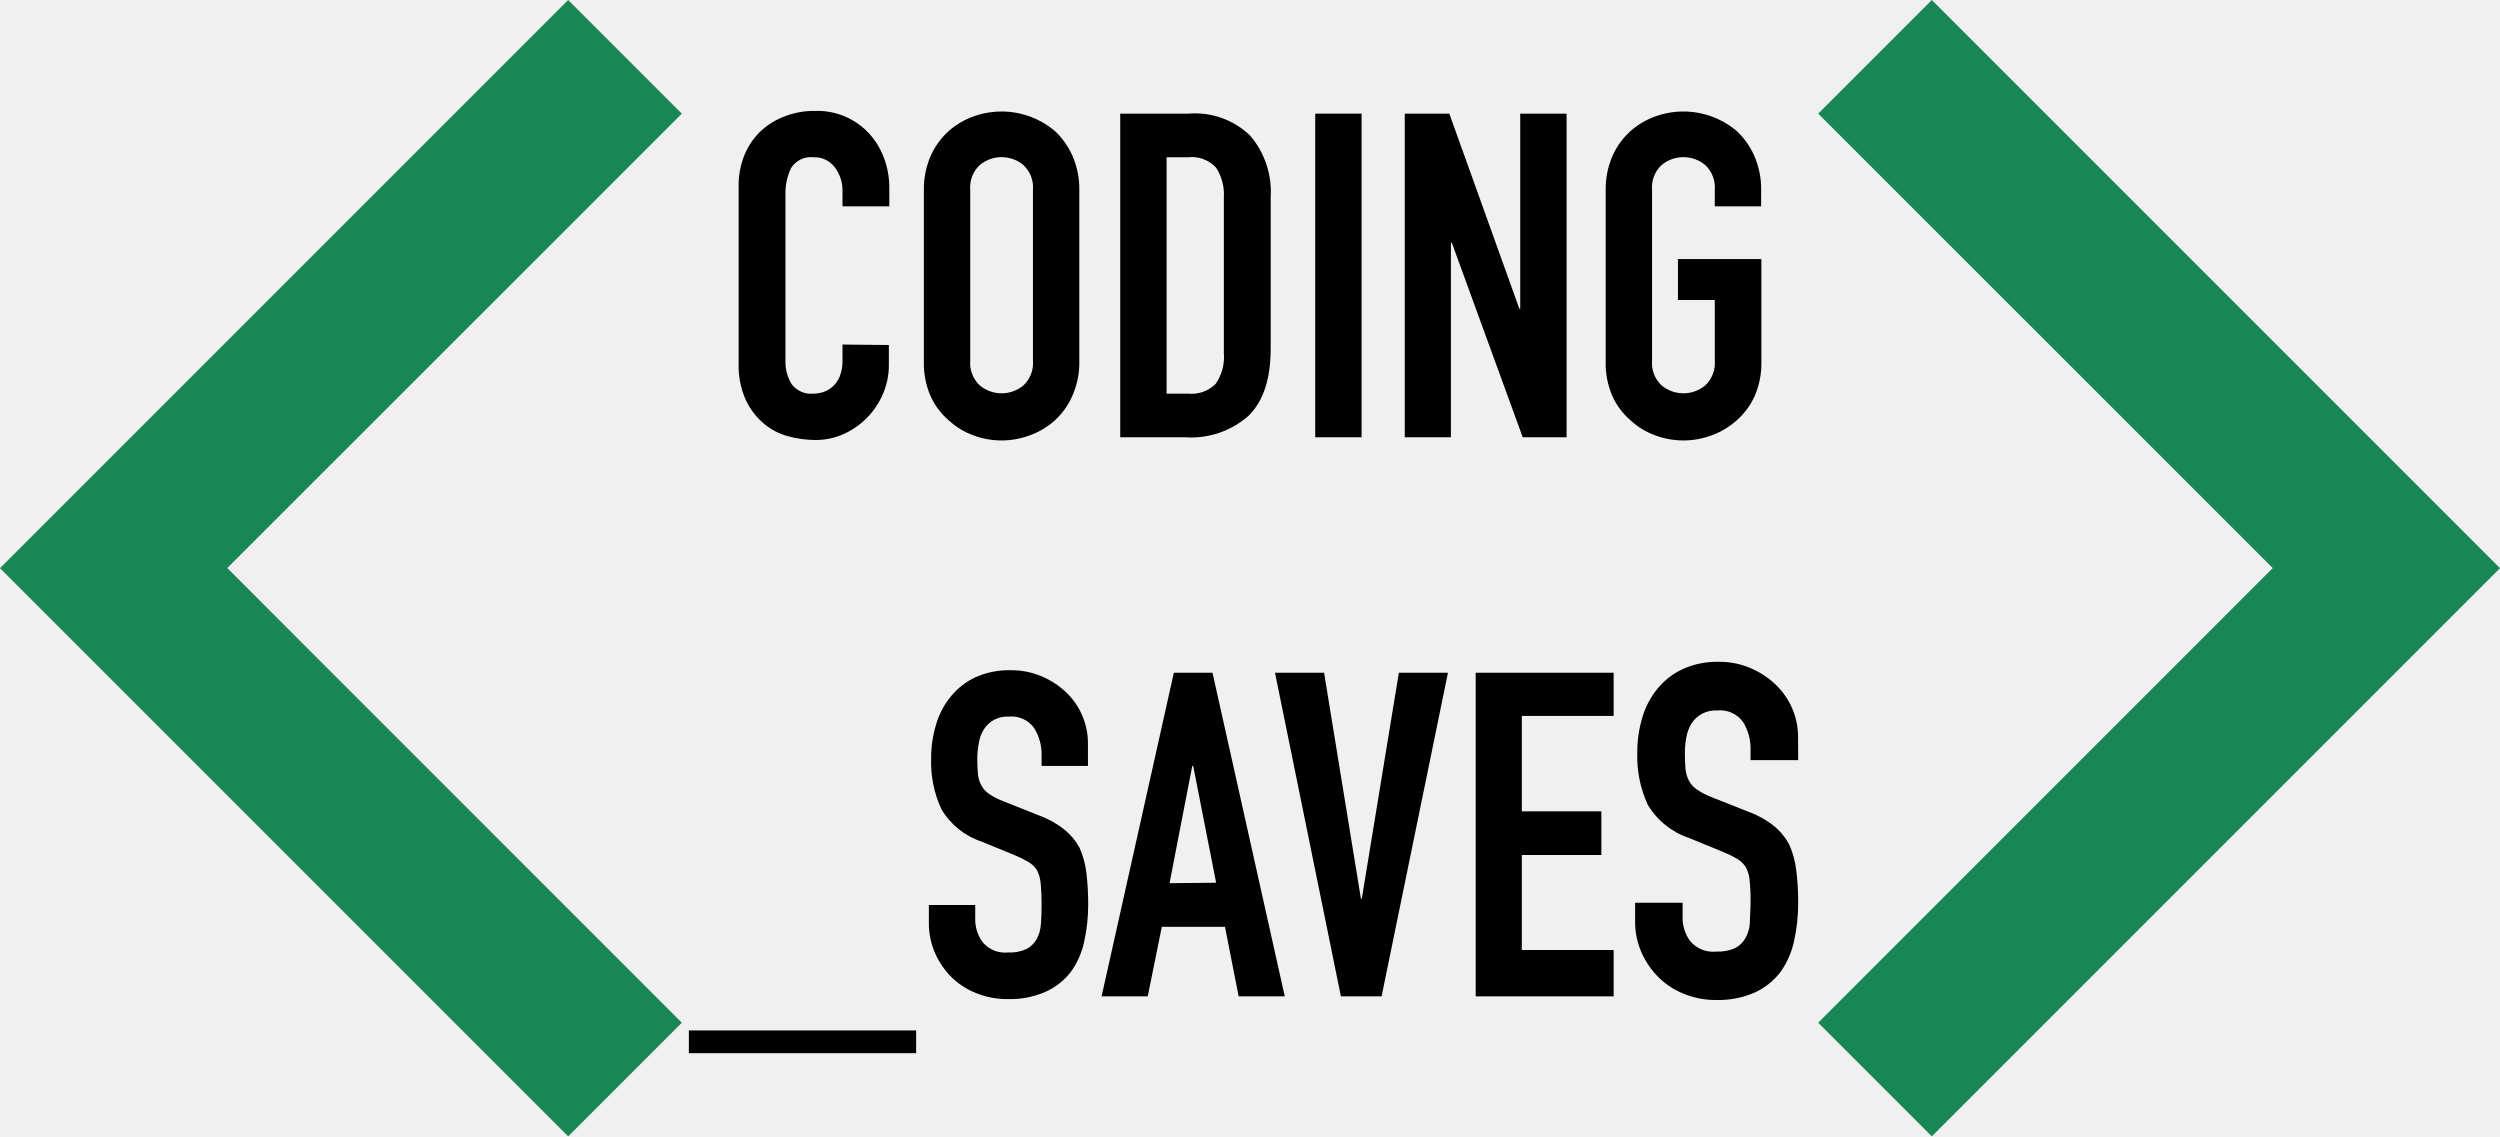
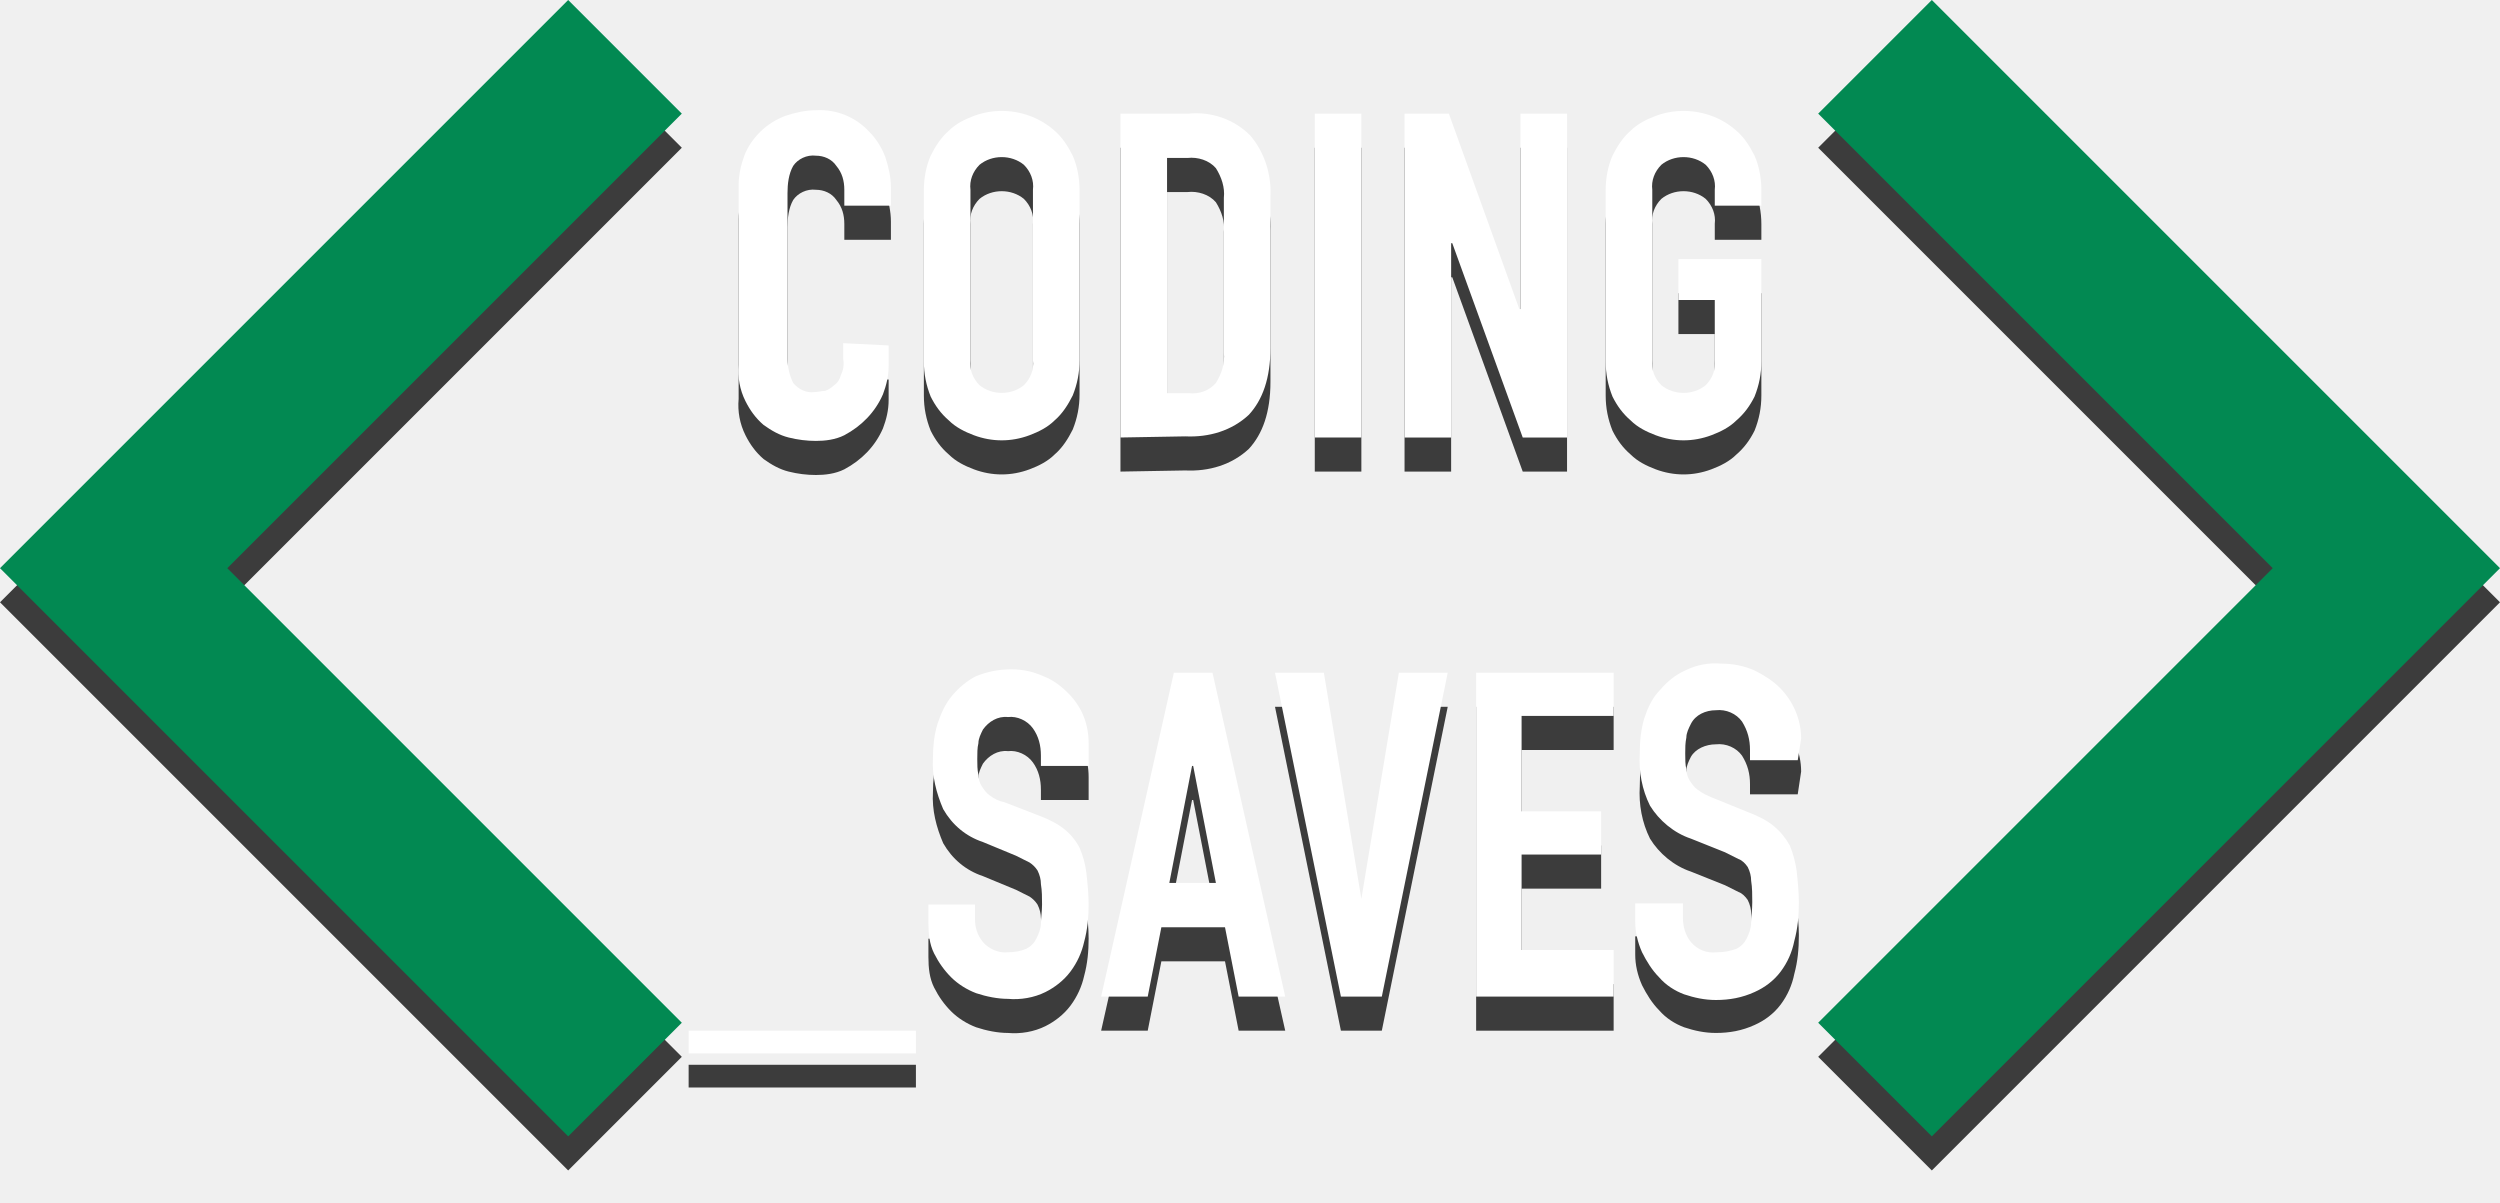
- <svg xmlns="http://www.w3.org/2000/svg" id="Layer_1" data-name="Layer 1" viewBox="0 0 220 100">
-   <defs>
-     <style>.cls-1{fill:#188755;}</style>
-   </defs>
-   <polygon class="cls-1" points="170 0 220 50 170 100 160 90 200 49.99 160 10 170 0" />
-   <polygon class="cls-1" points="50 0 0 50 50 100 60 90 20 49.99 60 10 50 0" />
-   <path d="M78.22,30.36v1.76a6.41,6.41,0,0,1-.5,2.5,6.8,6.8,0,0,1-3.44,3.56,6,6,0,0,1-2.54.54,9.3,9.3,0,0,1-2.36-.32,5.58,5.58,0,0,1-2.16-1.12,6.12,6.12,0,0,1-1.58-2.06A7.33,7.33,0,0,1,65,32V16.32a7,7,0,0,1,.48-2.6,6.1,6.1,0,0,1,1.36-2.08A6.29,6.29,0,0,1,69,10.26a7.09,7.09,0,0,1,2.7-.5,6.2,6.2,0,0,1,4.68,1.88,6.54,6.54,0,0,1,1.38,2.18,7.42,7.42,0,0,1,.5,2.74v1.6H74.14V16.8a3.33,3.33,0,0,0-.68-2.08,2.19,2.19,0,0,0-1.84-.88,2.07,2.07,0,0,0-2,.94,5.09,5.09,0,0,0-.5,2.38V31.72a3.76,3.76,0,0,0,.54,2.08,2.13,2.13,0,0,0,1.94.84,3.08,3.08,0,0,0,.86-.14A2.57,2.57,0,0,0,73.3,34a2.44,2.44,0,0,0,.6-.88,3.55,3.55,0,0,0,.24-1.4v-1.4Z" transform="translate(0 0)" />
-   <path d="M81.3,16.72a7.27,7.27,0,0,1,.6-3,6.41,6.41,0,0,1,1.6-2.2,6.74,6.74,0,0,1,2.18-1.28,7.26,7.26,0,0,1,7.14,1.28,6.73,6.73,0,0,1,1.56,2.2,7.27,7.27,0,0,1,.6,3v15a7.2,7.2,0,0,1-.6,3.08A6.39,6.39,0,0,1,92.82,37a6.81,6.81,0,0,1-2.22,1.32,7.1,7.1,0,0,1-4.92,0A6.35,6.35,0,0,1,83.5,37a6.1,6.1,0,0,1-1.6-2.12,7.2,7.2,0,0,1-.6-3.08Zm4.08,15a2.7,2.7,0,0,0,.82,2.18,3,3,0,0,0,3.88,0,2.7,2.7,0,0,0,.82-2.18v-15a2.7,2.7,0,0,0-.82-2.18,3,3,0,0,0-3.88,0,2.7,2.7,0,0,0-.82,2.18Z" transform="translate(0 0)" />
-   <path d="M98.58,38.48V10h6A7,7,0,0,1,110,11.92a7.61,7.61,0,0,1,1.82,5.44V30.68c0,2.67-.65,4.63-1.94,5.9a7.62,7.62,0,0,1-5.58,1.9Zm4.08-24.64v20.8h1.88a3,3,0,0,0,2.44-.86,4.15,4.15,0,0,0,.72-2.7V17.36a4.33,4.33,0,0,0-.68-2.6,2.91,2.91,0,0,0-2.48-.92Z" transform="translate(0 0)" />
-   <path d="M115.74,38.48V10h4.08V38.48Z" transform="translate(0 0)" />
-   <path d="M123.62,38.48V10h3.92l6.16,17.16h.08V10h4.08V38.48H134l-6.24-17.12h-.08V38.48Z" transform="translate(0 0)" />
-   <path d="M141.3,16.72a7.27,7.27,0,0,1,.6-3,6.41,6.41,0,0,1,1.6-2.2,6.74,6.74,0,0,1,2.18-1.28,7.26,7.26,0,0,1,7.14,1.28,6.73,6.73,0,0,1,1.56,2.2,7.27,7.27,0,0,1,.6,3v1.44H150.9V16.72a2.7,2.7,0,0,0-.82-2.18,3,3,0,0,0-3.88,0,2.7,2.7,0,0,0-.82,2.18v15a2.7,2.7,0,0,0,.82,2.18,3,3,0,0,0,3.88,0,2.7,2.7,0,0,0,.82-2.18V26.4h-3.24V22.8H155v9a7.2,7.2,0,0,1-.6,3.08A6.39,6.39,0,0,1,152.82,37a6.81,6.81,0,0,1-2.22,1.32,7.1,7.1,0,0,1-4.92,0A6.35,6.35,0,0,1,143.5,37a6.1,6.1,0,0,1-1.6-2.12,7.2,7.2,0,0,1-.6-3.08Z" transform="translate(0 0)" />
-   <path d="M60.62,92.68v-2h20v2Z" transform="translate(0 0)" />
-   <path d="M95.74,67.4H91.66v-.92A4.36,4.36,0,0,0,91,64.06a2.44,2.44,0,0,0-2.22-1,2.44,2.44,0,0,0-2.2,1.12,3.28,3.28,0,0,0-.44,1.18A7.7,7.7,0,0,0,86,66.72a13.48,13.48,0,0,0,.06,1.4,2.66,2.66,0,0,0,.3,1,2.19,2.19,0,0,0,.7.76,6.07,6.07,0,0,0,1.26.64l3.12,1.24A7.83,7.83,0,0,1,93.66,73,5.35,5.35,0,0,1,95,74.6a7.82,7.82,0,0,1,.6,2.18,22.8,22.8,0,0,1,.16,2.78,14.68,14.68,0,0,1-.36,3.34,7.07,7.07,0,0,1-1.16,2.62A5.81,5.81,0,0,1,92,87.28a7.74,7.74,0,0,1-3.32.64,7.18,7.18,0,0,1-2.76-.52A6.57,6.57,0,0,1,83.74,86a6.89,6.89,0,0,1-1.46-2.14,6.49,6.49,0,0,1-.54-2.66V79.64h4.08v1.28a3.33,3.33,0,0,0,.66,2,2.57,2.57,0,0,0,2.22.9,3.6,3.6,0,0,0,1.62-.3,2.26,2.26,0,0,0,.9-.86,3.19,3.19,0,0,0,.38-1.34q.06-.78.06-1.74a18.13,18.13,0,0,0-.08-1.84,3.28,3.28,0,0,0-.32-1.16,2.42,2.42,0,0,0-.74-.72,9.27,9.27,0,0,0-1.22-.6l-2.92-1.2a6.45,6.45,0,0,1-3.54-2.86,9.84,9.84,0,0,1-.9-4.46,10.12,10.12,0,0,1,.44-3,6.79,6.79,0,0,1,1.32-2.48,6,6,0,0,1,2.14-1.66,7.17,7.17,0,0,1,3.1-.62,6.83,6.83,0,0,1,2.78.56A7.24,7.24,0,0,1,93.9,61a6.21,6.21,0,0,1,1.84,4.4Z" transform="translate(0 0)" />
-   <path d="M96.94,87.68,103.3,59.2h3.4l6.36,28.48H109l-1.2-6.12h-5.56L101,87.68Zm10.08-10L105,67.4h-.08l-2,10.32Z" transform="translate(0 0)" />
-   <path d="M127.42,59.2l-5.84,28.48H118l-5.8-28.48h4.32l3.24,19.88h.08L123.1,59.2Z" transform="translate(0 0)" />
-   <path d="M129.86,87.68V59.2H142V63h-8.08V71.4h7v3.84h-7V83.6H142v4.08Z" transform="translate(0 0)" />
-   <path d="M158.24,66.89h-4.19V66a4.47,4.47,0,0,0-.67-2.48,2.5,2.5,0,0,0-2.28-1,2.51,2.51,0,0,0-2.25,1.15,3.45,3.45,0,0,0-.45,1.21,7.21,7.21,0,0,0-.13,1.42,14.12,14.12,0,0,0,.06,1.43,3,3,0,0,0,.31,1,2.2,2.2,0,0,0,.72.77,6.35,6.35,0,0,0,1.29.66l3.2,1.27a7.9,7.9,0,0,1,2.25,1.25,5.37,5.37,0,0,1,1.36,1.66,7.82,7.82,0,0,1,.61,2.24,21.84,21.84,0,0,1,.17,2.85,15.32,15.32,0,0,1-.37,3.42,7.44,7.44,0,0,1-1.19,2.69,6,6,0,0,1-2.26,1.8,7.9,7.9,0,0,1-3.4.66,7.35,7.35,0,0,1-2.83-.54,6.56,6.56,0,0,1-2.25-1.47,7.16,7.16,0,0,1-1.5-2.2,6.61,6.61,0,0,1-.55-2.72V79.44h4.18v1.31a3.39,3.39,0,0,0,.67,2.07,2.62,2.62,0,0,0,2.28.92,3.76,3.76,0,0,0,1.66-.3,2.19,2.19,0,0,0,.92-.89,3.19,3.19,0,0,0,.39-1.37c0-.53.06-1.13.06-1.78a16.43,16.43,0,0,0-.08-1.89,3.06,3.06,0,0,0-.33-1.19,2.34,2.34,0,0,0-.76-.74,9.8,9.8,0,0,0-1.25-.61l-3-1.23A6.7,6.7,0,0,1,145,70.81a10.16,10.16,0,0,1-.92-4.57,10.6,10.6,0,0,1,.45-3.12,7.11,7.11,0,0,1,1.35-2.54,6.23,6.23,0,0,1,2.2-1.7,7.25,7.25,0,0,1,3.18-.64,6.88,6.88,0,0,1,2.85.58,7.26,7.26,0,0,1,2.23,1.51,6.33,6.33,0,0,1,1.89,4.51Z" transform="translate(0 0)" />
+ <svg xmlns="http://www.w3.org/2000/svg" version="1.1" id="Layer_1" x="0px" y="0px" viewBox="0 0 220 105.8" style="enable-background:new 0 0 220 105.8;" xml:space="preserve">
+   <style type="text/css">
+ 	.st0{opacity:0.75;}
+ 	.st1{fill:#028952;}
+ 	.st2{fill:#FFFFFF;}
+ </style>
+   <g>
+     <g class="st0">
+       <polygon points="170,3 220,53 170,103 160,93 200,53 160,13   " />
+     </g>
+     <g>
+       <polygon class="st1" points="170,0 220,50 170,100 160,90 200,50 160,10   " />
+     </g>
+   </g>
+   <g>
+     <g class="st0">
+       <polygon points="50,3 0,53 50,103 60,93 20,53 60,13   " />
+     </g>
+     <g>
+       <polygon class="st1" points="50,0 0,50 50,100 60,90 20,50 60,10   " />
+     </g>
+   </g>
+   <g>
+     <g class="st0">
+       <path d="M78.2,33.4v1.8c0,0.9-0.2,1.7-0.5,2.5c-0.7,1.6-1.9,2.8-3.4,3.6c-0.8,0.4-1.7,0.5-2.5,0.5c-0.8,0-1.6-0.1-2.4-0.3    c-0.8-0.2-1.5-0.6-2.2-1.1c-0.7-0.6-1.2-1.3-1.6-2.1c-0.5-1-0.7-2.1-0.6-3.2V19.3c0-0.9,0.2-1.8,0.5-2.6c0.3-0.8,0.8-1.5,1.4-2.1    c0.6-0.6,1.4-1.1,2.2-1.4c0.9-0.3,1.8-0.5,2.7-0.5c1.8-0.1,3.5,0.6,4.7,1.9c0.6,0.6,1.1,1.4,1.4,2.2c0.3,0.9,0.5,1.8,0.5,2.7v1.6    h-4.1v-1.4c0-0.8-0.2-1.5-0.7-2.1c-0.4-0.6-1.1-0.9-1.8-0.9c-0.8-0.1-1.6,0.3-2,0.9c-0.4,0.7-0.5,1.6-0.5,2.4v14.6    c0,0.7,0.2,1.5,0.5,2.1c0.5,0.6,1.2,0.9,1.9,0.8c0.3,0,0.6-0.1,0.9-0.1c0.3-0.1,0.6-0.3,0.8-0.5c0.3-0.2,0.5-0.5,0.6-0.9    c0.2-0.4,0.3-0.9,0.2-1.4v-1.4L78.2,33.4z" />
+     </g>
+     <g>
+       <path class="st2" d="M78.2,30.4v1.8c0,0.9-0.2,1.7-0.5,2.5c-0.7,1.6-1.9,2.8-3.4,3.6c-0.8,0.4-1.7,0.5-2.5,0.5    c-0.8,0-1.6-0.1-2.4-0.3c-0.8-0.2-1.5-0.6-2.2-1.1c-0.7-0.6-1.2-1.3-1.6-2.1c-0.5-1-0.7-2.1-0.6-3.2V16.3c0-0.9,0.2-1.8,0.5-2.6    c0.3-0.8,0.8-1.5,1.4-2.1c0.6-0.6,1.4-1.1,2.2-1.4c0.9-0.3,1.8-0.5,2.7-0.5c1.8-0.1,3.5,0.6,4.7,1.9c0.6,0.6,1.1,1.4,1.4,2.2    c0.3,0.9,0.5,1.8,0.5,2.7v1.6h-4.1v-1.4c0-0.8-0.2-1.5-0.7-2.1c-0.4-0.6-1.1-0.9-1.8-0.9c-0.8-0.1-1.6,0.3-2,0.9    c-0.4,0.7-0.5,1.6-0.5,2.4v14.6c0,0.7,0.2,1.5,0.5,2.1c0.5,0.6,1.2,0.9,1.9,0.8c0.3,0,0.6-0.1,0.9-0.1c0.3-0.1,0.6-0.3,0.8-0.5    c0.3-0.2,0.5-0.5,0.6-0.9c0.2-0.4,0.3-0.9,0.2-1.4v-1.4L78.2,30.4z" />
+     </g>
+   </g>
+   <g>
+     <g class="st0">
+       <path d="M81.3,19.7c0-1,0.2-2.1,0.6-3c0.4-0.8,0.9-1.6,1.6-2.2c0.6-0.6,1.4-1,2.2-1.3c2.4-0.9,5.2-0.4,7.1,1.3    c0.7,0.6,1.2,1.4,1.6,2.2c0.4,0.9,0.6,2,0.6,3v15c0,1.1-0.2,2.1-0.6,3.1c-0.4,0.8-0.9,1.6-1.6,2.2c-0.6,0.6-1.4,1-2.2,1.3    c-1.6,0.6-3.3,0.6-4.9,0c-0.8-0.3-1.6-0.7-2.2-1.3c-0.7-0.6-1.2-1.3-1.6-2.1c-0.4-1-0.6-2-0.6-3.1V19.7z M85.4,34.7    c-0.1,0.8,0.2,1.6,0.8,2.2c1.1,0.9,2.8,0.9,3.9,0c0.6-0.6,0.9-1.4,0.8-2.2v-15c0.1-0.8-0.2-1.6-0.8-2.2c-1.1-0.9-2.8-0.9-3.9,0    c-0.6,0.6-0.9,1.4-0.8,2.2V34.7z" />
+     </g>
+     <g>
+       <path class="st2" d="M81.3,16.7c0-1,0.2-2.1,0.6-3c0.4-0.8,0.9-1.6,1.6-2.2c0.6-0.6,1.4-1,2.2-1.3c2.4-0.9,5.2-0.4,7.1,1.3    c0.7,0.6,1.2,1.4,1.6,2.2c0.4,0.9,0.6,2,0.6,3v15c0,1.1-0.2,2.1-0.6,3.1c-0.4,0.8-0.9,1.6-1.6,2.2c-0.6,0.6-1.4,1-2.2,1.3    c-1.6,0.6-3.3,0.6-4.9,0c-0.8-0.3-1.6-0.7-2.2-1.3c-0.7-0.6-1.2-1.3-1.6-2.1c-0.4-1-0.6-2-0.6-3.1V16.7z M85.4,31.7    c-0.1,0.8,0.2,1.6,0.8,2.2c1.1,0.9,2.8,0.9,3.9,0c0.6-0.6,0.9-1.4,0.8-2.2v-15c0.1-0.8-0.2-1.6-0.8-2.2c-1.1-0.9-2.8-0.9-3.9,0    c-0.6,0.6-0.9,1.4-0.8,2.2V31.7z" />
+     </g>
+   </g>
+   <g>
+     <g class="st0">
+       <path d="M98.6,41.5V13h6c2-0.2,4,0.5,5.4,1.9c1.3,1.5,1.9,3.5,1.8,5.4v13.3c0,2.7-0.7,4.6-1.9,5.9c-1.5,1.4-3.5,2-5.6,1.9    L98.6,41.5z M102.7,16.8v20.8h1.9c0.9,0.1,1.8-0.2,2.4-0.9c0.5-0.8,0.8-1.7,0.7-2.7V20.4c0.1-0.9-0.2-1.8-0.7-2.6    c-0.6-0.7-1.6-1-2.5-0.9H102.7z" />
+     </g>
+     <g>
+       <path class="st2" d="M98.6,38.5V10h6c2-0.2,4,0.5,5.4,1.9c1.3,1.5,1.9,3.5,1.8,5.4v13.3c0,2.7-0.7,4.6-1.9,5.9    c-1.5,1.4-3.5,2-5.6,1.9L98.6,38.5z M102.7,13.8v20.8h1.9c0.9,0.1,1.8-0.2,2.4-0.9c0.5-0.8,0.8-1.7,0.7-2.7V17.4    c0.1-0.9-0.2-1.8-0.7-2.6c-0.6-0.7-1.6-1-2.5-0.9H102.7z" />
+     </g>
+   </g>
+   <g>
+     <g class="st0">
+       <rect x="115.7" y="13" width="4.1" height="28.5" />
+     </g>
+     <g>
+       <rect x="115.7" y="10" class="st2" width="4.1" height="28.5" />
+     </g>
+   </g>
+   <g>
+     <g class="st0">
+       <polygon points="123.6,41.5 123.6,13 127.5,13 133.7,30.2 133.8,30.2 133.8,13 137.9,13 137.9,41.5 134,41.5 127.8,24.4     127.7,24.4 127.7,41.5   " />
+     </g>
+     <g>
+       <polygon class="st2" points="123.6,38.5 123.6,10 127.5,10 133.7,27.2 133.8,27.2 133.8,10 137.9,10 137.9,38.5 134,38.5     127.8,21.4 127.7,21.4 127.7,38.5   " />
+     </g>
+   </g>
+   <g>
+     <g class="st0">
+       <path d="M141.3,19.7c0-1,0.2-2.1,0.6-3c0.4-0.8,0.9-1.6,1.6-2.2c0.6-0.6,1.4-1,2.2-1.3c2.4-0.9,5.2-0.4,7.1,1.3    c0.7,0.6,1.2,1.4,1.6,2.2c0.4,0.9,0.6,2,0.6,3v1.4h-4.1v-1.4c0.1-0.8-0.2-1.6-0.8-2.2c-1.1-0.9-2.8-0.9-3.9,0    c-0.6,0.6-0.9,1.4-0.8,2.2v15c-0.1,0.8,0.2,1.6,0.8,2.2c1.1,0.9,2.8,0.9,3.9,0c0.6-0.6,0.9-1.4,0.8-2.2v-5.3h-3.2v-3.6h7.3v9    c0,1.1-0.2,2.1-0.6,3.1c-0.4,0.8-0.9,1.5-1.6,2.1c-0.6,0.6-1.4,1-2.2,1.3c-1.6,0.6-3.3,0.6-4.9,0c-0.8-0.3-1.6-0.7-2.2-1.3    c-0.7-0.6-1.2-1.3-1.6-2.1c-0.4-1-0.6-2-0.6-3.1L141.3,19.7z" />
+     </g>
+     <g>
+       <path class="st2" d="M141.3,16.7c0-1,0.2-2.1,0.6-3c0.4-0.8,0.9-1.6,1.6-2.2c0.6-0.6,1.4-1,2.2-1.3c2.4-0.9,5.2-0.4,7.1,1.3    c0.7,0.6,1.2,1.4,1.6,2.2c0.4,0.9,0.6,2,0.6,3v1.4h-4.1v-1.4c0.1-0.8-0.2-1.6-0.8-2.2c-1.1-0.9-2.8-0.9-3.9,0    c-0.6,0.6-0.9,1.4-0.8,2.2v15c-0.1,0.8,0.2,1.6,0.8,2.2c1.1,0.9,2.8,0.9,3.9,0c0.6-0.6,0.9-1.4,0.8-2.2v-5.3h-3.2v-3.6h7.3v9    c0,1.1-0.2,2.1-0.6,3.1c-0.4,0.8-0.9,1.5-1.6,2.1c-0.6,0.6-1.4,1-2.2,1.3c-1.6,0.6-3.3,0.6-4.9,0c-0.8-0.3-1.6-0.7-2.2-1.3    c-0.7-0.6-1.2-1.3-1.6-2.1c-0.4-1-0.6-2-0.6-3.1L141.3,16.7z" />
+     </g>
+   </g>
+   <g>
+     <g class="st0">
+       <rect x="60.6" y="93.7" width="20" height="2" />
+     </g>
+     <g>
+       <rect x="60.6" y="90.7" class="st2" width="20" height="2" />
+     </g>
+   </g>
+   <g>
+     <g class="st0">
+       <path d="M95.7,70.4h-4.1v-0.9c0-0.9-0.2-1.7-0.7-2.4c-0.5-0.7-1.4-1.1-2.2-1c-0.9-0.1-1.7,0.4-2.2,1.1c-0.2,0.4-0.4,0.8-0.4,1.2    c-0.1,0.4-0.1,0.9-0.1,1.4c0,0.5,0,0.9,0.1,1.4c0,0.3,0.1,0.7,0.3,1c0.2,0.3,0.4,0.6,0.7,0.8c0.4,0.3,0.8,0.5,1.3,0.6l3.1,1.2    c0.8,0.3,1.6,0.7,2.2,1.2c0.5,0.4,1,1,1.3,1.6c0.3,0.7,0.5,1.4,0.6,2.2c0.1,0.9,0.2,1.9,0.2,2.8c0,1.1-0.1,2.2-0.4,3.3    c-0.2,0.9-0.6,1.8-1.2,2.6c-0.6,0.8-1.4,1.4-2.2,1.8c-1,0.5-2.2,0.7-3.3,0.6c-0.9,0-1.9-0.2-2.8-0.5c-0.8-0.3-1.6-0.8-2.2-1.4    c-0.6-0.6-1.1-1.3-1.5-2.1c-0.4-0.8-0.5-1.7-0.5-2.7v-1.6h4.1v1.3c0,0.7,0.2,1.4,0.7,2c0.5,0.6,1.4,1,2.2,0.9    c0.6,0,1.1-0.1,1.6-0.3c0.4-0.2,0.7-0.5,0.9-0.9c0.2-0.4,0.4-0.9,0.4-1.3c0-0.5,0.1-1.1,0.1-1.7c0-0.6,0-1.2-0.1-1.8    c0-0.4-0.1-0.8-0.3-1.2c-0.2-0.3-0.4-0.5-0.7-0.7c-0.4-0.2-0.8-0.4-1.2-0.6l-2.9-1.2c-1.5-0.5-2.7-1.5-3.5-2.9    c-0.6-1.4-1-2.9-0.9-4.5c0-1,0.1-2,0.4-3c0.3-0.9,0.7-1.8,1.3-2.5c0.6-0.7,1.3-1.3,2.1-1.7c1-0.4,2-0.6,3.1-0.6    c1,0,1.9,0.2,2.8,0.6c0.8,0.3,1.5,0.8,2.2,1.5c1.2,1.2,1.8,2.7,1.8,4.4V70.4z" />
+     </g>
+     <g>
+       <path class="st2" d="M95.7,67.4h-4.1v-0.9c0-0.9-0.2-1.7-0.7-2.4c-0.5-0.7-1.4-1.1-2.2-1c-0.9-0.1-1.7,0.4-2.2,1.1    c-0.2,0.4-0.4,0.8-0.4,1.2c-0.1,0.4-0.1,0.9-0.1,1.4c0,0.5,0,0.9,0.1,1.4c0,0.3,0.1,0.7,0.3,1c0.2,0.3,0.4,0.6,0.7,0.8    c0.4,0.3,0.8,0.5,1.3,0.6l3.1,1.2c0.8,0.3,1.6,0.7,2.2,1.2c0.5,0.4,1,1,1.3,1.6c0.3,0.7,0.5,1.4,0.6,2.2c0.1,0.9,0.2,1.9,0.2,2.8    c0,1.1-0.1,2.2-0.4,3.3c-0.2,0.9-0.6,1.8-1.2,2.6c-0.6,0.8-1.4,1.4-2.2,1.8c-1,0.5-2.2,0.7-3.3,0.6c-0.9,0-1.9-0.2-2.8-0.5    c-0.8-0.3-1.6-0.8-2.2-1.4c-0.6-0.6-1.1-1.3-1.5-2.1c-0.4-0.8-0.5-1.7-0.5-2.7v-1.6h4.1v1.3c0,0.7,0.2,1.4,0.7,2    c0.5,0.6,1.4,1,2.2,0.9c0.6,0,1.1-0.1,1.6-0.3c0.4-0.2,0.7-0.5,0.9-0.9c0.2-0.4,0.4-0.9,0.4-1.3c0-0.5,0.1-1.1,0.1-1.7    c0-0.6,0-1.2-0.1-1.8c0-0.4-0.1-0.8-0.3-1.2c-0.2-0.3-0.4-0.5-0.7-0.7c-0.4-0.2-0.8-0.4-1.2-0.6l-2.9-1.2    c-1.5-0.5-2.7-1.5-3.5-2.9c-0.6-1.4-1-2.9-0.9-4.5c0-1,0.1-2,0.4-3c0.3-0.9,0.7-1.8,1.3-2.5c0.6-0.7,1.3-1.3,2.1-1.7    c1-0.4,2-0.6,3.1-0.6c1,0,1.9,0.2,2.8,0.6c0.8,0.3,1.5,0.8,2.2,1.5c1.2,1.2,1.8,2.7,1.8,4.4V67.4z" />
+     </g>
+   </g>
+   <g>
+     <g class="st0">
+       <path d="M96.9,90.7l6.4-28.5h3.4l6.4,28.5H109l-1.2-6.1h-5.6l-1.2,6.1H96.9z M107,80.7l-2-10.3h-0.1l-2,10.3L107,80.7z" />
+     </g>
+     <g>
+       <path class="st2" d="M96.9,87.7l6.4-28.5h3.4l6.4,28.5H109l-1.2-6.1h-5.6l-1.2,6.1H96.9z M107,77.7l-2-10.3h-0.1l-2,10.3L107,77.7    z" />
+     </g>
+   </g>
+   <g>
+     <g class="st0">
+       <polygon points="127.4,62.2 121.6,90.7 118,90.7 112.2,62.2 116.5,62.2 119.8,82.1 119.8,82.1 123.1,62.2   " />
+     </g>
+     <g>
+       <polygon class="st2" points="127.4,59.2 121.6,87.7 118,87.7 112.2,59.2 116.5,59.2 119.8,79.1 119.8,79.1 123.1,59.2   " />
+     </g>
+   </g>
+   <g>
+     <g class="st0">
+       <polygon points="129.9,90.7 129.9,62.2 142,62.2 142,66 133.9,66 133.9,74.4 140.9,74.4 140.9,78.2 133.9,78.2 133.9,86.6     142,86.6 142,90.7   " />
+     </g>
+     <g>
+       <polygon class="st2" points="129.9,87.7 129.9,59.2 142,59.2 142,63 133.9,63 133.9,71.4 140.9,71.4 140.9,75.2 133.9,75.2     133.9,83.6 142,83.6 142,87.7   " />
+     </g>
+   </g>
+   <g>
+     <g class="st0">
+       <path d="M158.2,69.9h-4.2V69c0-0.9-0.2-1.7-0.7-2.5c-0.5-0.7-1.4-1.1-2.3-1c-0.9,0-1.8,0.4-2.2,1.1c-0.2,0.4-0.4,0.8-0.4,1.2    c-0.1,0.5-0.1,0.9-0.1,1.4c0,0.5,0,1,0.1,1.4c0,0.3,0.1,0.7,0.3,1c0.2,0.3,0.4,0.6,0.7,0.8c0.4,0.3,0.8,0.5,1.3,0.7l3.2,1.3    c0.8,0.3,1.6,0.7,2.2,1.2c0.6,0.5,1,1,1.4,1.7c0.3,0.7,0.5,1.5,0.6,2.2c0.1,0.9,0.2,1.9,0.2,2.8c0,1.2-0.1,2.3-0.4,3.4    c-0.2,1-0.6,1.9-1.2,2.7c-0.6,0.8-1.4,1.4-2.3,1.8c-1.1,0.5-2.2,0.7-3.4,0.7c-1,0-1.9-0.2-2.8-0.5c-0.8-0.3-1.6-0.8-2.2-1.5    c-0.6-0.6-1.1-1.4-1.5-2.2c-0.4-0.9-0.6-1.8-0.6-2.7v-1.6h4.2v1.3c0,0.7,0.2,1.5,0.7,2.1c0.6,0.7,1.4,1,2.3,0.9    c0.6,0,1.1-0.1,1.7-0.3c0.4-0.2,0.7-0.5,0.9-0.9c0.2-0.4,0.4-0.9,0.4-1.4c0-0.5,0.1-1.1,0.1-1.8c0-0.6,0-1.3-0.1-1.9    c0-0.4-0.1-0.8-0.3-1.2c-0.2-0.3-0.5-0.6-0.8-0.7c-0.4-0.2-0.8-0.4-1.2-0.6l-3-1.2c-1.5-0.5-2.8-1.6-3.6-2.9c-0.7-1.4-1-3-0.9-4.6    c0-1.1,0.1-2.1,0.4-3.1c0.3-0.9,0.7-1.8,1.4-2.5c0.6-0.7,1.3-1.3,2.2-1.7c1-0.5,2.1-0.7,3.2-0.6c1,0,2,0.2,2.9,0.6    c0.8,0.4,1.6,0.9,2.2,1.5c1.2,1.2,1.9,2.8,1.9,4.5L158.2,69.9z" />
+     </g>
+     <g>
+       <path class="st2" d="M158.2,66.9h-4.2V66c0-0.9-0.2-1.7-0.7-2.5c-0.5-0.7-1.4-1.1-2.3-1c-0.9,0-1.8,0.4-2.2,1.2    c-0.2,0.4-0.4,0.8-0.4,1.2c-0.1,0.5-0.1,0.9-0.1,1.4c0,0.5,0,1,0.1,1.4c0,0.3,0.1,0.7,0.3,1c0.2,0.3,0.4,0.6,0.7,0.8    c0.4,0.3,0.8,0.5,1.3,0.7l3.2,1.3c0.8,0.3,1.6,0.7,2.2,1.2c0.6,0.5,1,1,1.4,1.7c0.3,0.7,0.5,1.5,0.6,2.2c0.1,0.9,0.2,1.9,0.2,2.8    c0,1.2-0.1,2.3-0.4,3.4c-0.2,1-0.6,1.9-1.2,2.7c-0.6,0.8-1.4,1.4-2.3,1.8c-1.1,0.5-2.2,0.7-3.4,0.7c-1,0-1.9-0.2-2.8-0.5    c-0.8-0.3-1.6-0.8-2.2-1.5c-0.6-0.6-1.1-1.4-1.5-2.2c-0.4-0.9-0.6-1.8-0.6-2.7v-1.6h4.2v1.3c0,0.7,0.2,1.5,0.7,2.1    c0.6,0.7,1.4,1,2.3,0.9c0.6,0,1.1-0.1,1.7-0.3c0.4-0.2,0.7-0.5,0.9-0.9c0.2-0.4,0.4-0.9,0.4-1.4c0-0.5,0.1-1.1,0.1-1.8    c0-0.6,0-1.3-0.1-1.9c0-0.4-0.1-0.8-0.3-1.2c-0.2-0.3-0.5-0.6-0.8-0.7c-0.4-0.2-0.8-0.4-1.2-0.6l-3-1.2c-1.5-0.5-2.8-1.6-3.6-2.9    c-0.7-1.4-1-3-0.9-4.6c0-1.1,0.1-2.1,0.4-3.1c0.3-0.9,0.7-1.8,1.4-2.5c0.6-0.7,1.3-1.3,2.2-1.7c1-0.5,2.1-0.7,3.2-0.6    c1,0,2,0.2,2.9,0.6c0.8,0.4,1.6,0.9,2.2,1.5c1.2,1.2,1.9,2.8,1.9,4.5L158.2,66.9z" />
+     </g>
+   </g>
</svg>
